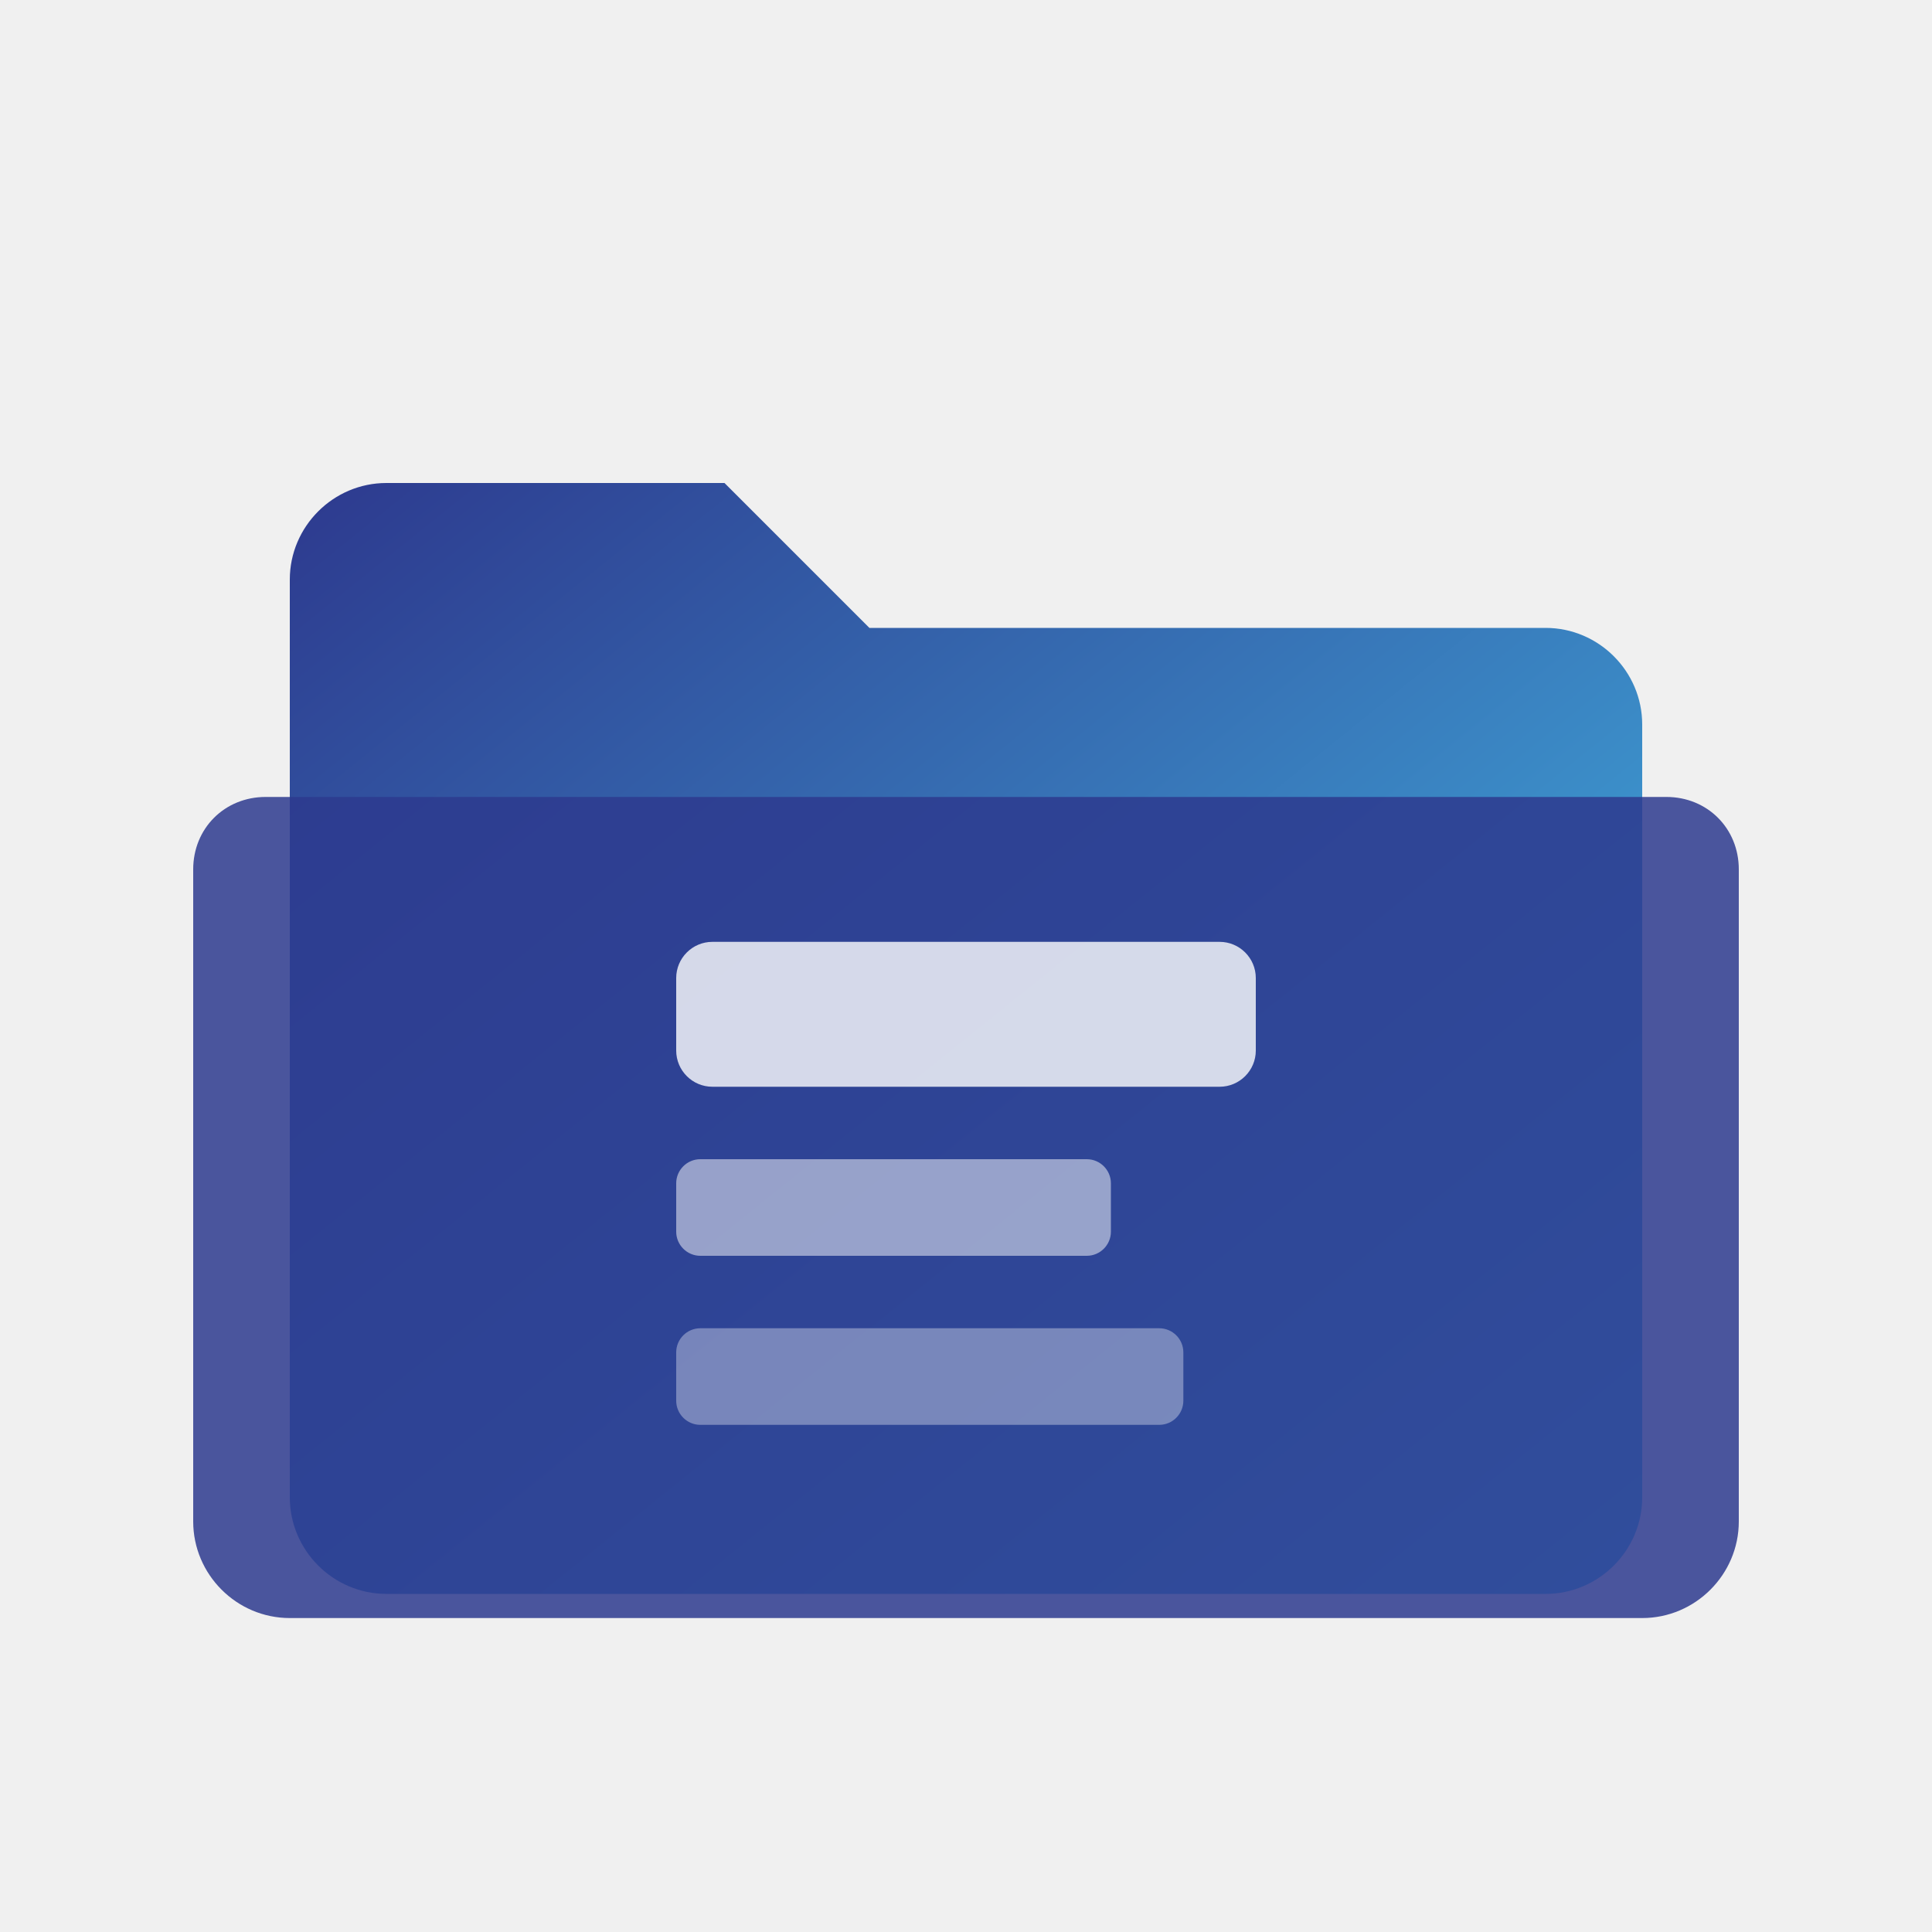
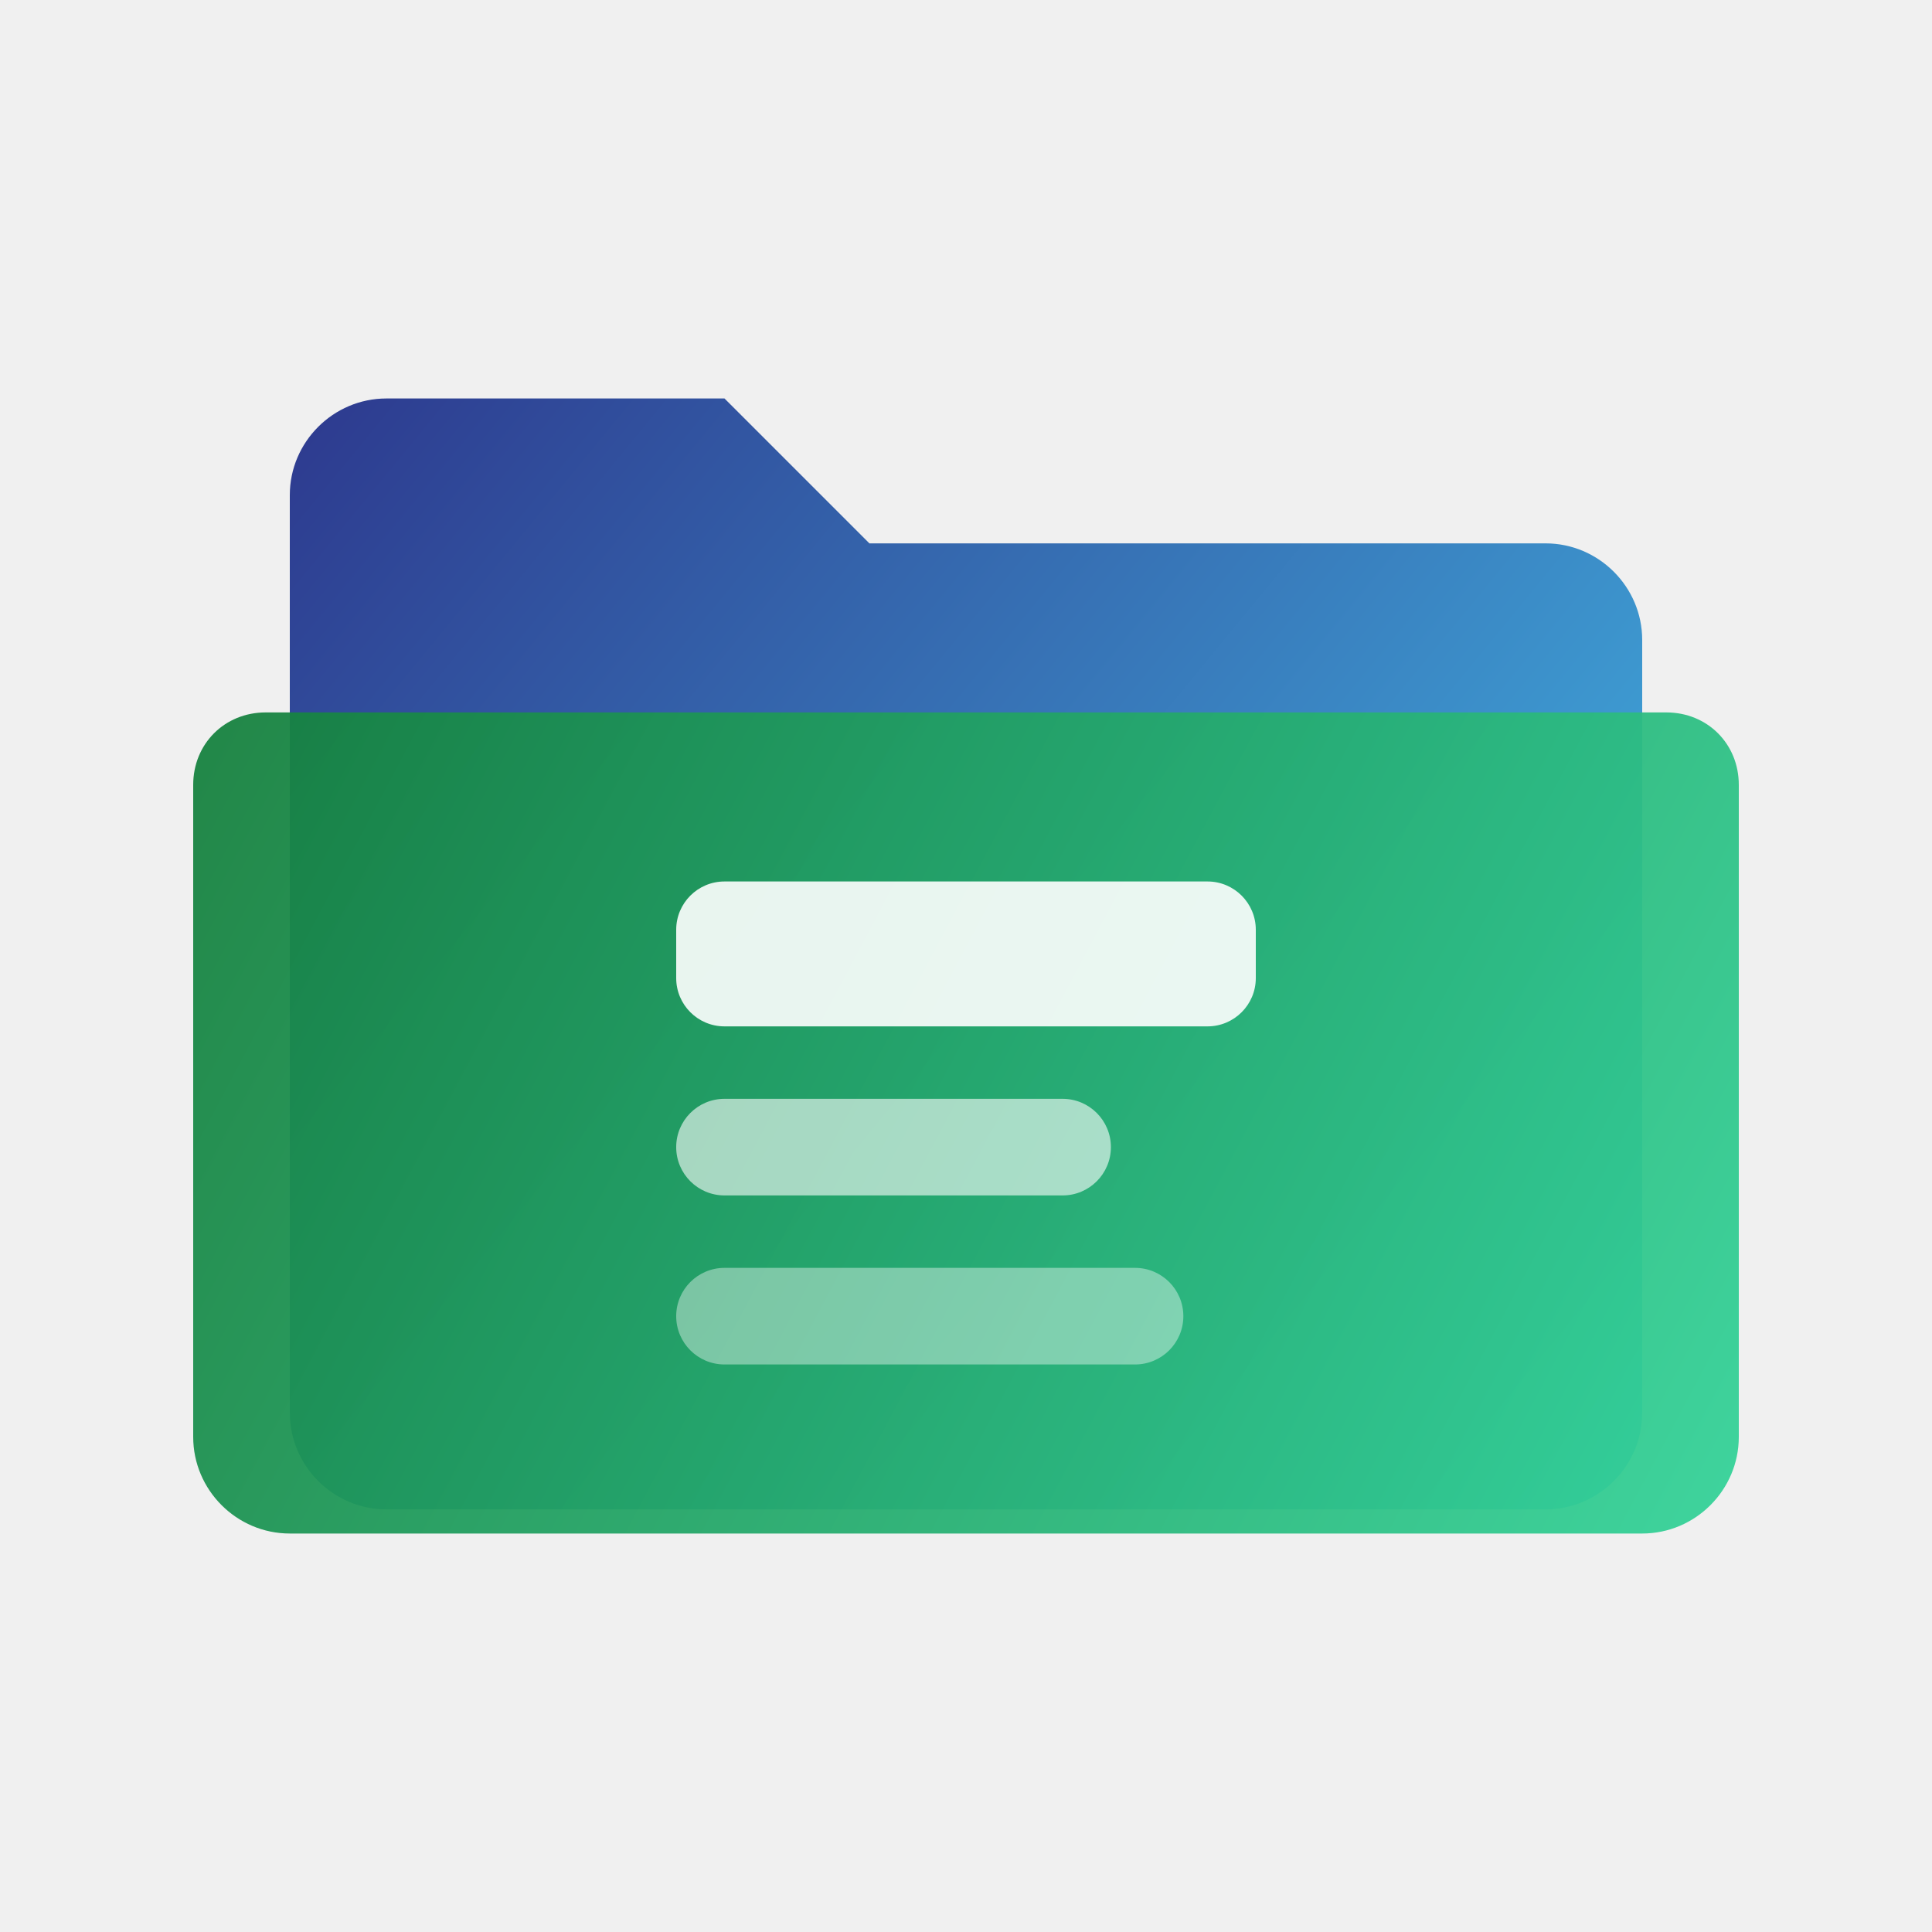
- <svg xmlns="http://www.w3.org/2000/svg" viewBox="0 0 80 80">
+ <svg xmlns="http://www.w3.org/2000/svg" viewBox="0 3.5 80 80">
  <defs>
-     <linearGradient id="filesGradient" x1="0%" y1="0%" x2="100%" y2="100%">
-       <stop offset="0%" stop-color="#2d398e" />
-       <stop offset="100%" stop-color="#44c0eb" />
+     <linearGradient id="ws" x1="12" y1="20" x2="68" y2="66" gradientUnits="userSpaceOnUse">
+       <stop offset="0" stop-color="#2d398e" />
+       <stop offset="1" stop-color="#44c0eb" />
+     </linearGradient>
+     <linearGradient id="app" x1="8" y1="33" x2="72" y2="67" gradientUnits="userSpaceOnUse">
+       <stop offset="0" stop-color="#15803d" />
+       <stop offset="1" stop-color="#34d399" />
    </linearGradient>
  </defs>
-   <path d="M12 24c0-2.2 1.8-4 4-4h14l6 6h28c2.2 0 4 1.8 4 4v32c0 2.2-1.8 4-4 4H16c-2.2 0-4-1.8-4-4Z" fill="url(#filesGradient)" />
-   <path d="M8 36c0-1.7 1.3-3 3-3h58c1.7 0 3 1.3 3 3v27c0 2.2-1.8 4-4 4H12c-2.2 0-4-1.8-4-4Z" fill="#2d398e" opacity=".85" />
-   <rect x="28" y="39" width="24" height="6" rx="1.5" fill="#fff" opacity=".8" />
-   <rect x="28" y="48" width="18" height="4" rx="1" fill="#fff" opacity=".5" />
-   <rect x="28" y="55" width="21" height="4" rx="1" fill="#fff" opacity=".35" />
+   <path fill="url(#ws)" d="M12 24C12 21.8 13.8 20 16 20H30L36 26H64C66.2 26 68 27.8 68 30V62C68 64.2 66.2 66 64 66H16C13.8 66 12 64.2 12 62Z" />
+   <path fill="url(#app)" fill-opacity=".94" d="M8 36C8 34.3 9.3 33 11 33H69C70.7 33 72 34.3 72 36V63C72 65.2 70.2 67 68 67H12C9.8 67 8 65.2 8 63Z" />
+   <rect x="28" y="40" width="24" height="6" rx="2" fill="#fff" fill-opacity=".9" />
+   <rect x="28" y="49" width="18" height="4" rx="2" fill="#fff" fill-opacity=".6" />
+   <rect x="28" y="56" width="21" height="4" rx="2" fill="#fff" fill-opacity=".4" />
</svg>
